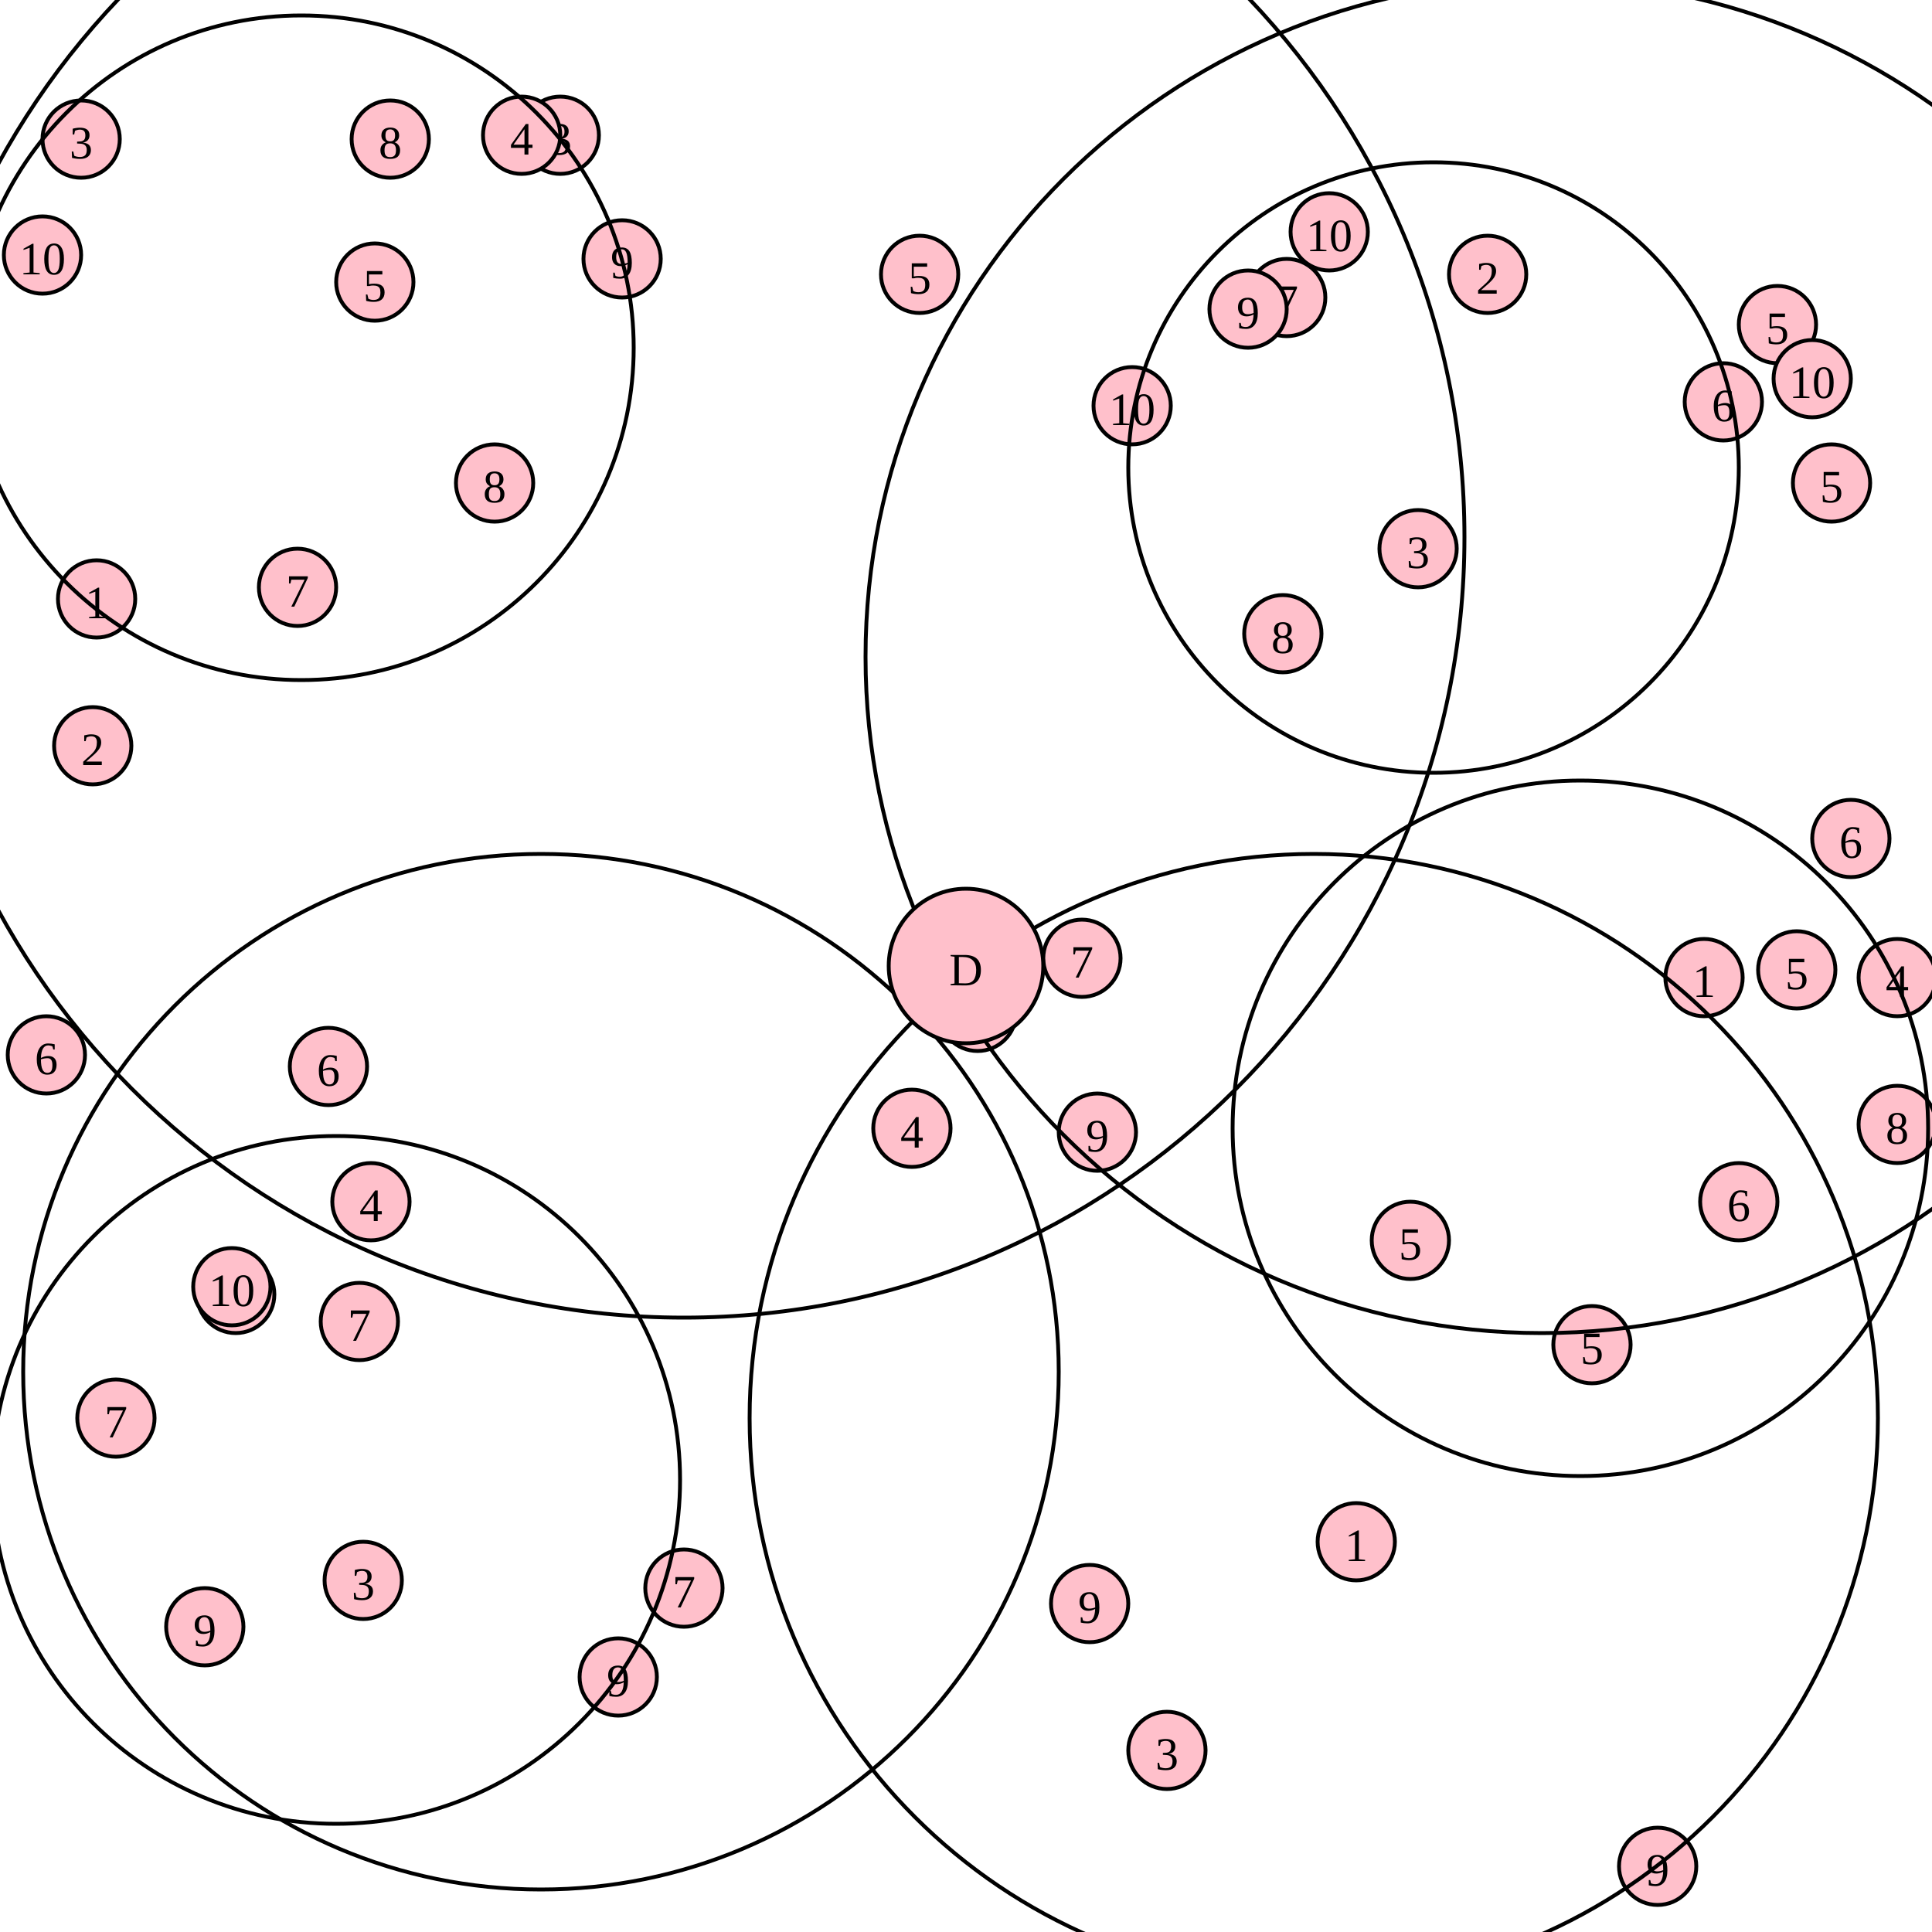
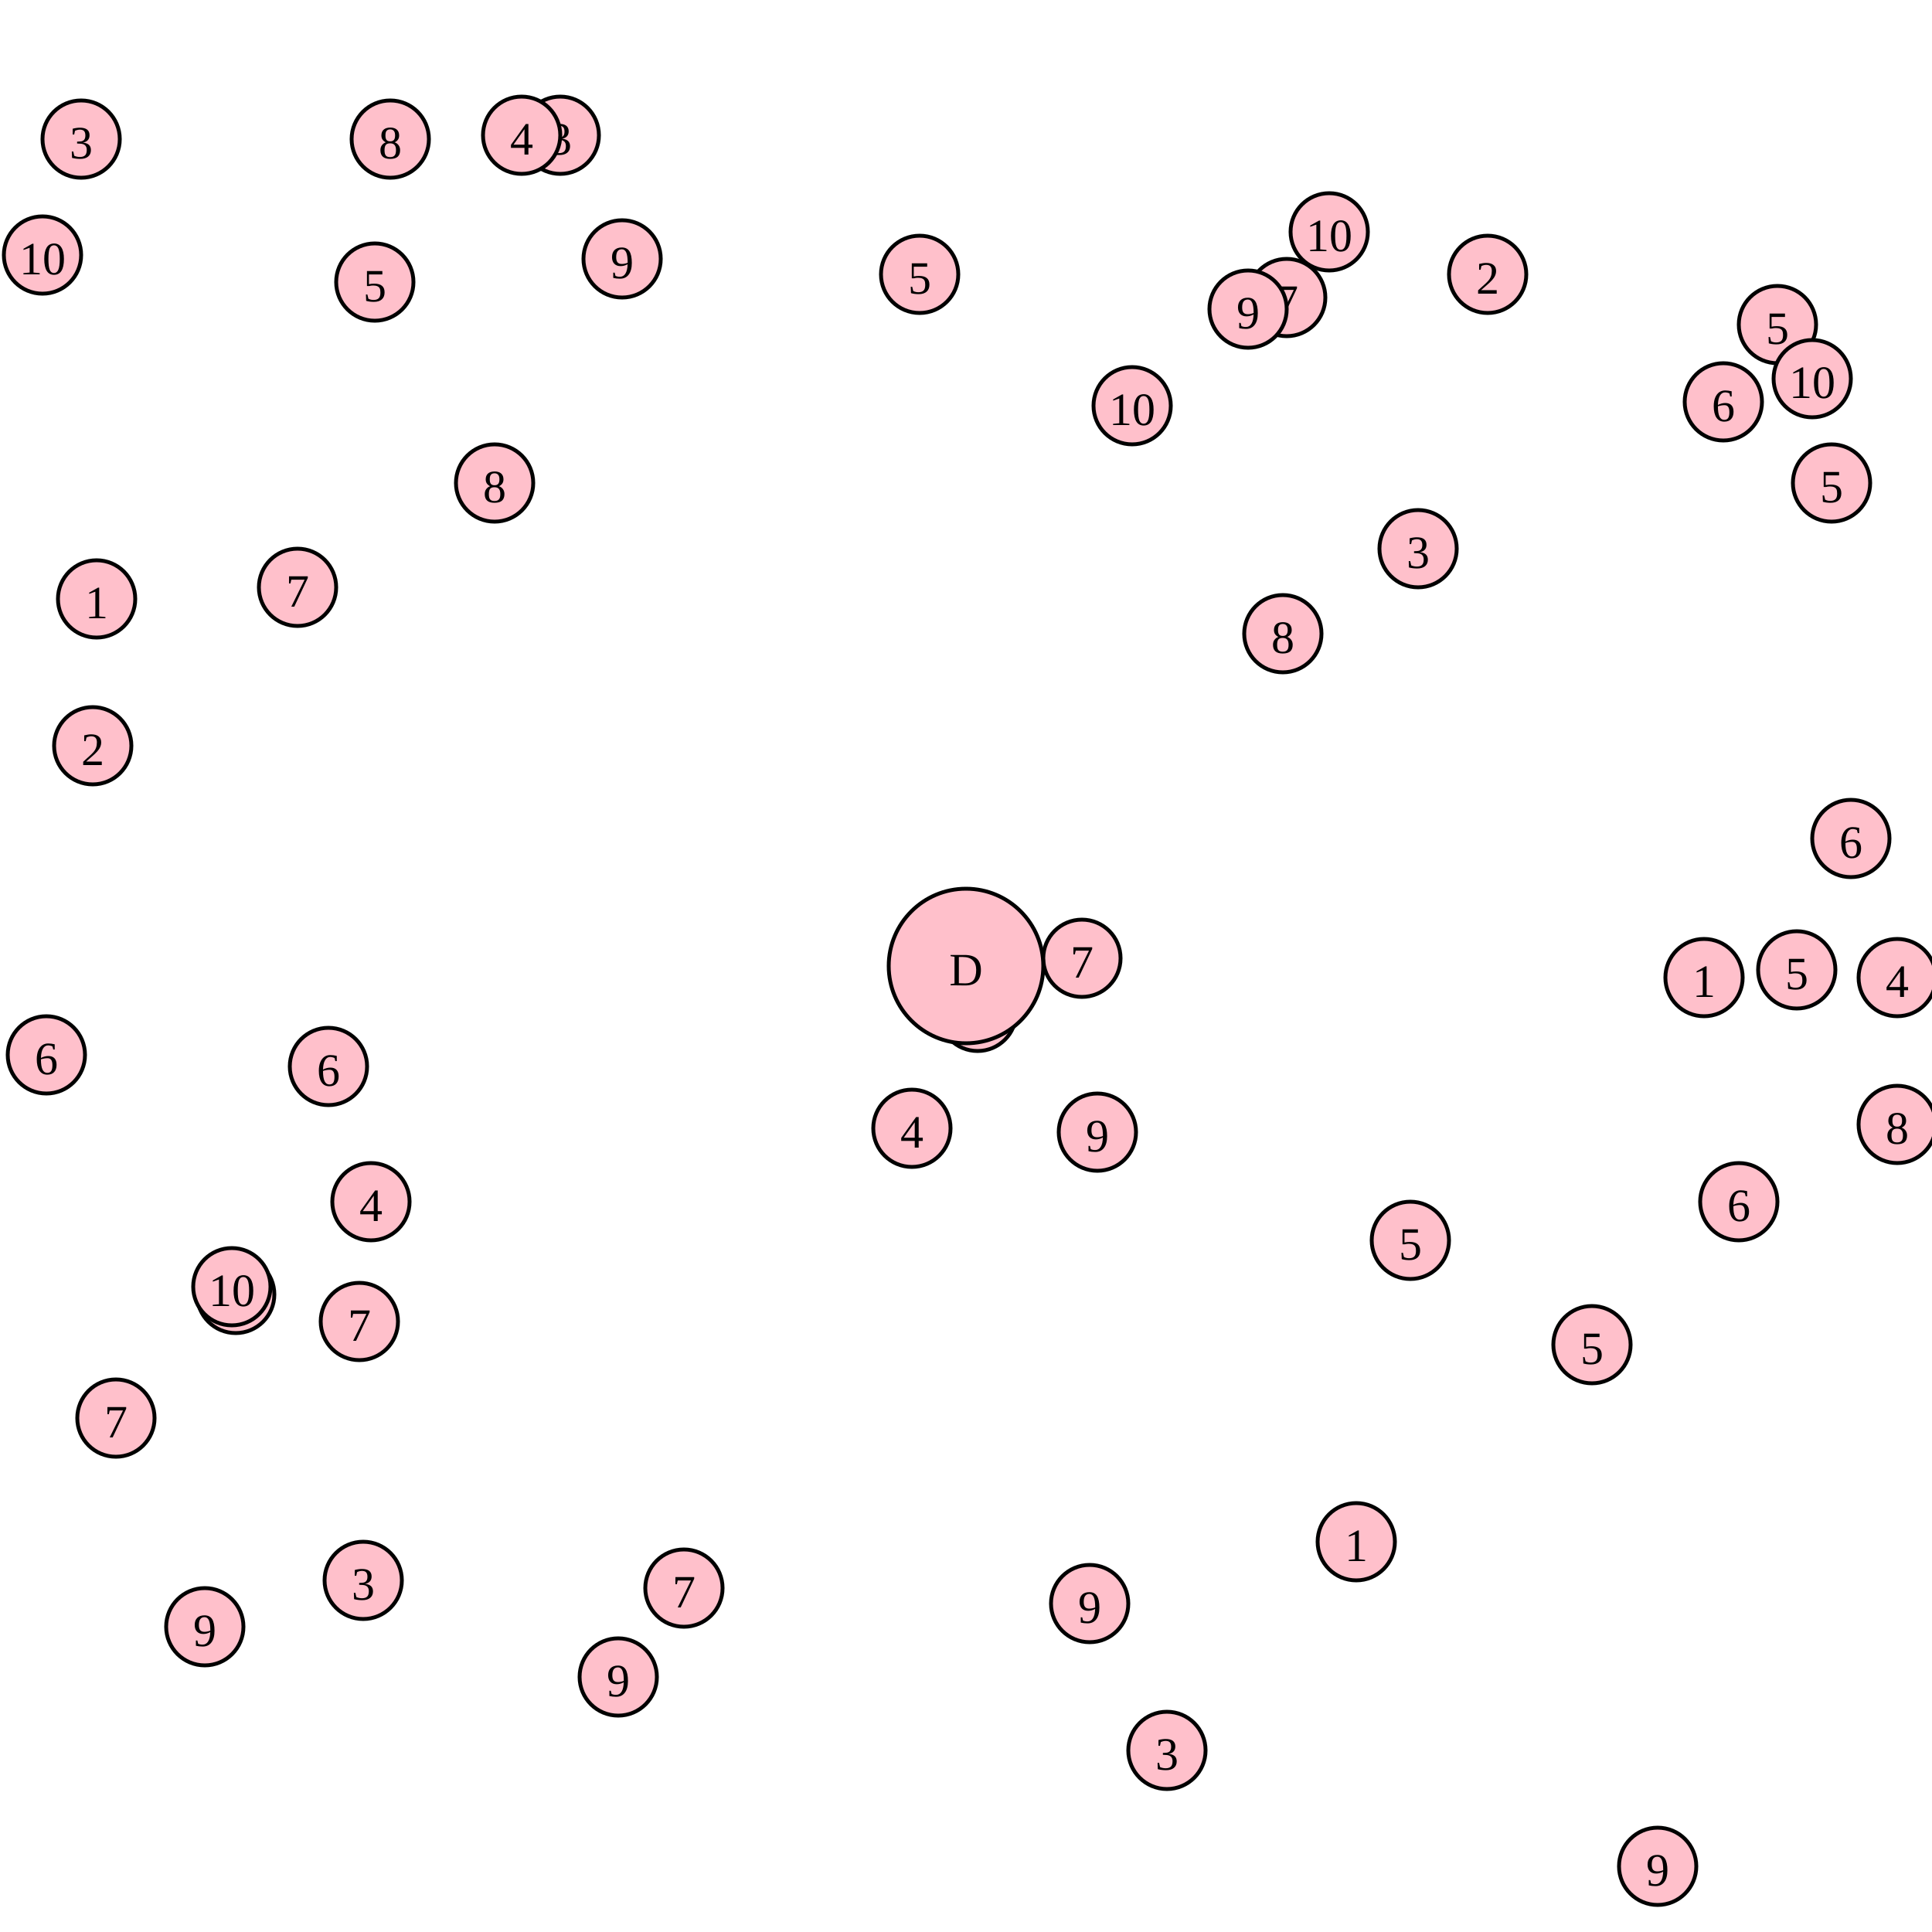
<svg xmlns="http://www.w3.org/2000/svg" width="8cm" height="8cm" viewBox="0 0 500 500" version="1.1">
  <g transform="translate(96,311)">
    <circle cx="0" cy="0" r="10" fill="pink" stroke="black" stroke-width="1" />
    <text text-anchor="middle" y="5">4</text>
  </g>
  <g transform="translate(161,67)">
    <circle cx="0" cy="0" r="10" fill="pink" stroke="black" stroke-width="1" />
    <text text-anchor="middle" y="5">9</text>
  </g>
  <g transform="translate(429,483)">
    <circle cx="0" cy="0" r="10" fill="pink" stroke="black" stroke-width="1" />
    <text text-anchor="middle" y="5">9</text>
  </g>
  <g transform="translate(332,164)">
    <circle cx="0" cy="0" r="10" fill="pink" stroke="black" stroke-width="1" />
    <text text-anchor="middle" y="5">8</text>
  </g>
  <g transform="translate(160,434)">
    <circle cx="0" cy="0" r="10" fill="pink" stroke="black" stroke-width="1" />
    <text text-anchor="middle" y="5">9</text>
  </g>
  <g transform="translate(344,60)">
    <circle cx="0" cy="0" r="10" fill="pink" stroke="black" stroke-width="1" />
    <text text-anchor="middle" y="5">10</text>
  </g>
  <g transform="translate(61,335)">
    <circle cx="0" cy="0" r="10" fill="pink" stroke="black" stroke-width="1" />
    <text text-anchor="middle" y="5">10</text>
  </g>
  <g transform="translate(333,77)">
    <circle cx="0" cy="0" r="10" fill="pink" stroke="black" stroke-width="1" />
    <text text-anchor="middle" y="5">7</text>
  </g>
  <g transform="translate(177,411)">
    <circle cx="0" cy="0" r="10" fill="pink" stroke="black" stroke-width="1" />
    <text text-anchor="middle" y="5">7</text>
  </g>
  <g transform="translate(128,125)">
    <circle cx="0" cy="0" r="10" fill="pink" stroke="black" stroke-width="1" />
    <text text-anchor="middle" y="5">8</text>
  </g>
  <g transform="translate(238,71)">
    <circle cx="0" cy="0" r="10" fill="pink" stroke="black" stroke-width="1" />
    <text text-anchor="middle" y="5">5</text>
  </g>
  <g transform="translate(253,262)">
    <circle cx="0" cy="0" r="10" fill="pink" stroke="black" stroke-width="1" />
    <text text-anchor="middle" y="5">6</text>
  </g>
  <g transform="translate(302,453)">
    <circle cx="0" cy="0" r="10" fill="pink" stroke="black" stroke-width="1" />
    <text text-anchor="middle" y="5">3</text>
  </g>
  <g transform="translate(236,292)">
    <circle cx="0" cy="0" r="10" fill="pink" stroke="black" stroke-width="1" />
    <text text-anchor="middle" y="5">4</text>
  </g>
  <g transform="translate(30,367)">
    <circle cx="0" cy="0" r="10" fill="pink" stroke="black" stroke-width="1" />
    <text text-anchor="middle" y="5">7</text>
  </g>
  <g transform="translate(282,415)">
    <circle cx="0" cy="0" r="10" fill="pink" stroke="black" stroke-width="1" />
    <text text-anchor="middle" y="5">9</text>
  </g>
  <g transform="translate(53,421)">
    <circle cx="0" cy="0" r="10" fill="pink" stroke="black" stroke-width="1" />
    <text text-anchor="middle" y="5">9</text>
  </g>
  <g transform="translate(85,276)">
    <circle cx="0" cy="0" r="10" fill="pink" stroke="black" stroke-width="1" />
    <text text-anchor="middle" y="5">6</text>
  </g>
  <g transform="translate(412,348)">
    <circle cx="0" cy="0" r="10" fill="pink" stroke="black" stroke-width="1" />
    <text text-anchor="middle" y="5">5</text>
  </g>
  <g transform="translate(280,248)">
    <circle cx="0" cy="0" r="10" fill="pink" stroke="black" stroke-width="1" />
    <text text-anchor="middle" y="5">7</text>
  </g>
  <g transform="translate(60,333)">
    <circle cx="0" cy="0" r="10" fill="pink" stroke="black" stroke-width="1" />
    <text text-anchor="middle" y="5">10</text>
  </g>
  <g transform="translate(491,253)">
    <circle cx="0" cy="0" r="10" fill="pink" stroke="black" stroke-width="1" />
    <text text-anchor="middle" y="5">4</text>
  </g>
  <g transform="translate(365,321)">
    <circle cx="0" cy="0" r="10" fill="pink" stroke="black" stroke-width="1" />
    <text text-anchor="middle" y="5">5</text>
  </g>
  <g transform="translate(101,36)">
    <circle cx="0" cy="0" r="10" fill="pink" stroke="black" stroke-width="1" />
    <text text-anchor="middle" y="5">8</text>
  </g>
  <g transform="translate(97,73)">
    <circle cx="0" cy="0" r="10" fill="pink" stroke="black" stroke-width="1" />
    <text text-anchor="middle" y="5">5</text>
  </g>
  <g transform="translate(385,71)">
    <circle cx="0" cy="0" r="10" fill="pink" stroke="black" stroke-width="1" />
    <text text-anchor="middle" y="5">2</text>
  </g>
  <g transform="translate(450,311)">
    <circle cx="0" cy="0" r="10" fill="pink" stroke="black" stroke-width="1" />
    <text text-anchor="middle" y="5">6</text>
  </g>
  <g transform="translate(465,251)">
    <circle cx="0" cy="0" r="10" fill="pink" stroke="black" stroke-width="1" />
    <text text-anchor="middle" y="5">5</text>
  </g>
  <g transform="translate(491,291)">
    <circle cx="0" cy="0" r="10" fill="pink" stroke="black" stroke-width="1" />
    <text text-anchor="middle" y="5">8</text>
  </g>
  <g transform="translate(94,409)">
    <circle cx="0" cy="0" r="10" fill="pink" stroke="black" stroke-width="1" />
    <text text-anchor="middle" y="5">3</text>
  </g>
  <g transform="translate(25,155)">
    <circle cx="0" cy="0" r="10" fill="pink" stroke="black" stroke-width="1" />
    <text text-anchor="middle" y="5">1</text>
  </g>
  <g transform="translate(145,35)">
    <circle cx="0" cy="0" r="10" fill="pink" stroke="black" stroke-width="1" />
    <text text-anchor="middle" y="5">3</text>
  </g>
  <g transform="translate(474,125)">
    <circle cx="0" cy="0" r="10" fill="pink" stroke="black" stroke-width="1" />
    <text text-anchor="middle" y="5">5</text>
  </g>
  <g transform="translate(460,84)">
    <circle cx="0" cy="0" r="10" fill="pink" stroke="black" stroke-width="1" />
    <text text-anchor="middle" y="5">5</text>
  </g>
  <g transform="translate(12,273)">
    <circle cx="0" cy="0" r="10" fill="pink" stroke="black" stroke-width="1" />
    <text text-anchor="middle" y="5">6</text>
  </g>
  <g transform="translate(135,35)">
    <circle cx="0" cy="0" r="10" fill="pink" stroke="black" stroke-width="1" />
    <text text-anchor="middle" y="5">4</text>
  </g>
  <g transform="translate(293,105)">
    <circle cx="0" cy="0" r="10" fill="pink" stroke="black" stroke-width="1" />
    <text text-anchor="middle" y="5">10</text>
  </g>
  <g transform="translate(284,293)">
    <circle cx="0" cy="0" r="10" fill="pink" stroke="black" stroke-width="1" />
    <text text-anchor="middle" y="5">9</text>
  </g>
  <g transform="translate(11,66)">
    <circle cx="0" cy="0" r="10" fill="pink" stroke="black" stroke-width="1" />
    <text text-anchor="middle" y="5">10</text>
  </g>
  <g transform="translate(21,36)">
    <circle cx="0" cy="0" r="10" fill="pink" stroke="black" stroke-width="1" />
    <text text-anchor="middle" y="5">3</text>
  </g>
  <g transform="translate(469,98)">
    <circle cx="0" cy="0" r="10" fill="pink" stroke="black" stroke-width="1" />
    <text text-anchor="middle" y="5">10</text>
  </g>
  <g transform="translate(93,342)">
    <circle cx="0" cy="0" r="10" fill="pink" stroke="black" stroke-width="1" />
    <text text-anchor="middle" y="5">7</text>
  </g>
  <g transform="translate(446,104)">
    <circle cx="0" cy="0" r="10" fill="pink" stroke="black" stroke-width="1" />
    <text text-anchor="middle" y="5">6</text>
  </g>
  <g transform="translate(24,193)">
    <circle cx="0" cy="0" r="10" fill="pink" stroke="black" stroke-width="1" />
    <text text-anchor="middle" y="5">2</text>
  </g>
  <g transform="translate(441,253)">
    <circle cx="0" cy="0" r="10" fill="pink" stroke="black" stroke-width="1" />
    <text text-anchor="middle" y="5">1</text>
  </g>
  <g transform="translate(323,80)">
    <circle cx="0" cy="0" r="10" fill="pink" stroke="black" stroke-width="1" />
    <text text-anchor="middle" y="5">9</text>
  </g>
  <g transform="translate(351,399)">
    <circle cx="0" cy="0" r="10" fill="pink" stroke="black" stroke-width="1" />
    <text text-anchor="middle" y="5">1</text>
  </g>
  <g transform="translate(77,152)">
    <circle cx="0" cy="0" r="10" fill="pink" stroke="black" stroke-width="1" />
    <text text-anchor="middle" y="5">7</text>
  </g>
  <g transform="translate(479,217)">
    <circle cx="0" cy="0" r="10" fill="pink" stroke="black" stroke-width="1" />
    <text text-anchor="middle" y="5">6</text>
  </g>
  <g transform="translate(367,142)">
    <circle cx="0" cy="0" r="10" fill="pink" stroke="black" stroke-width="1" />
    <text text-anchor="middle" y="5">3</text>
-   </g>
-   <g transform="translate(399,170)">
-     <circle cx="0" cy="0" r="175" fill="none" stroke="black" stroke-width="1" />
-     <text text-anchor="middle" y="5" />
-   </g>
-   <g transform="translate(177,139)">
-     <circle cx="0" cy="0" r="202" fill="none" stroke="black" stroke-width="1" />
-     <text text-anchor="middle" y="5" />
-   </g>
-   <g transform="translate(140,355)">
-     <circle cx="0" cy="0" r="134" fill="none" stroke="black" stroke-width="1" />
-     <text text-anchor="middle" y="5" />
-   </g>
-   <g transform="translate(87,383)">
-     <circle cx="0" cy="0" r="89" fill="none" stroke="black" stroke-width="1" />
-     <text text-anchor="middle" y="5" />
-   </g>
-   <g transform="translate(340,367)">
-     <circle cx="0" cy="0" r="146" fill="none" stroke="black" stroke-width="1" />
-     <text text-anchor="middle" y="5" />
-   </g>
-   <g transform="translate(78,90)">
-     <circle cx="0" cy="0" r="86" fill="none" stroke="black" stroke-width="1" />
-     <text text-anchor="middle" y="5" />
-   </g>
-   <g transform="translate(409,292)">
-     <circle cx="0" cy="0" r="90" fill="none" stroke="black" stroke-width="1" />
-     <text text-anchor="middle" y="5" />
-   </g>
-   <g transform="translate(371,121)">
-     <circle cx="0" cy="0" r="79" fill="none" stroke="black" stroke-width="1" />
-     <text text-anchor="middle" y="5" />
  </g>
  <g transform="translate(250,250)">
    <circle cx="0" cy="0" r="20" fill="pink" stroke="black" stroke-width="1" />
    <text text-anchor="middle" y="5">D</text>
  </g>
</svg>
